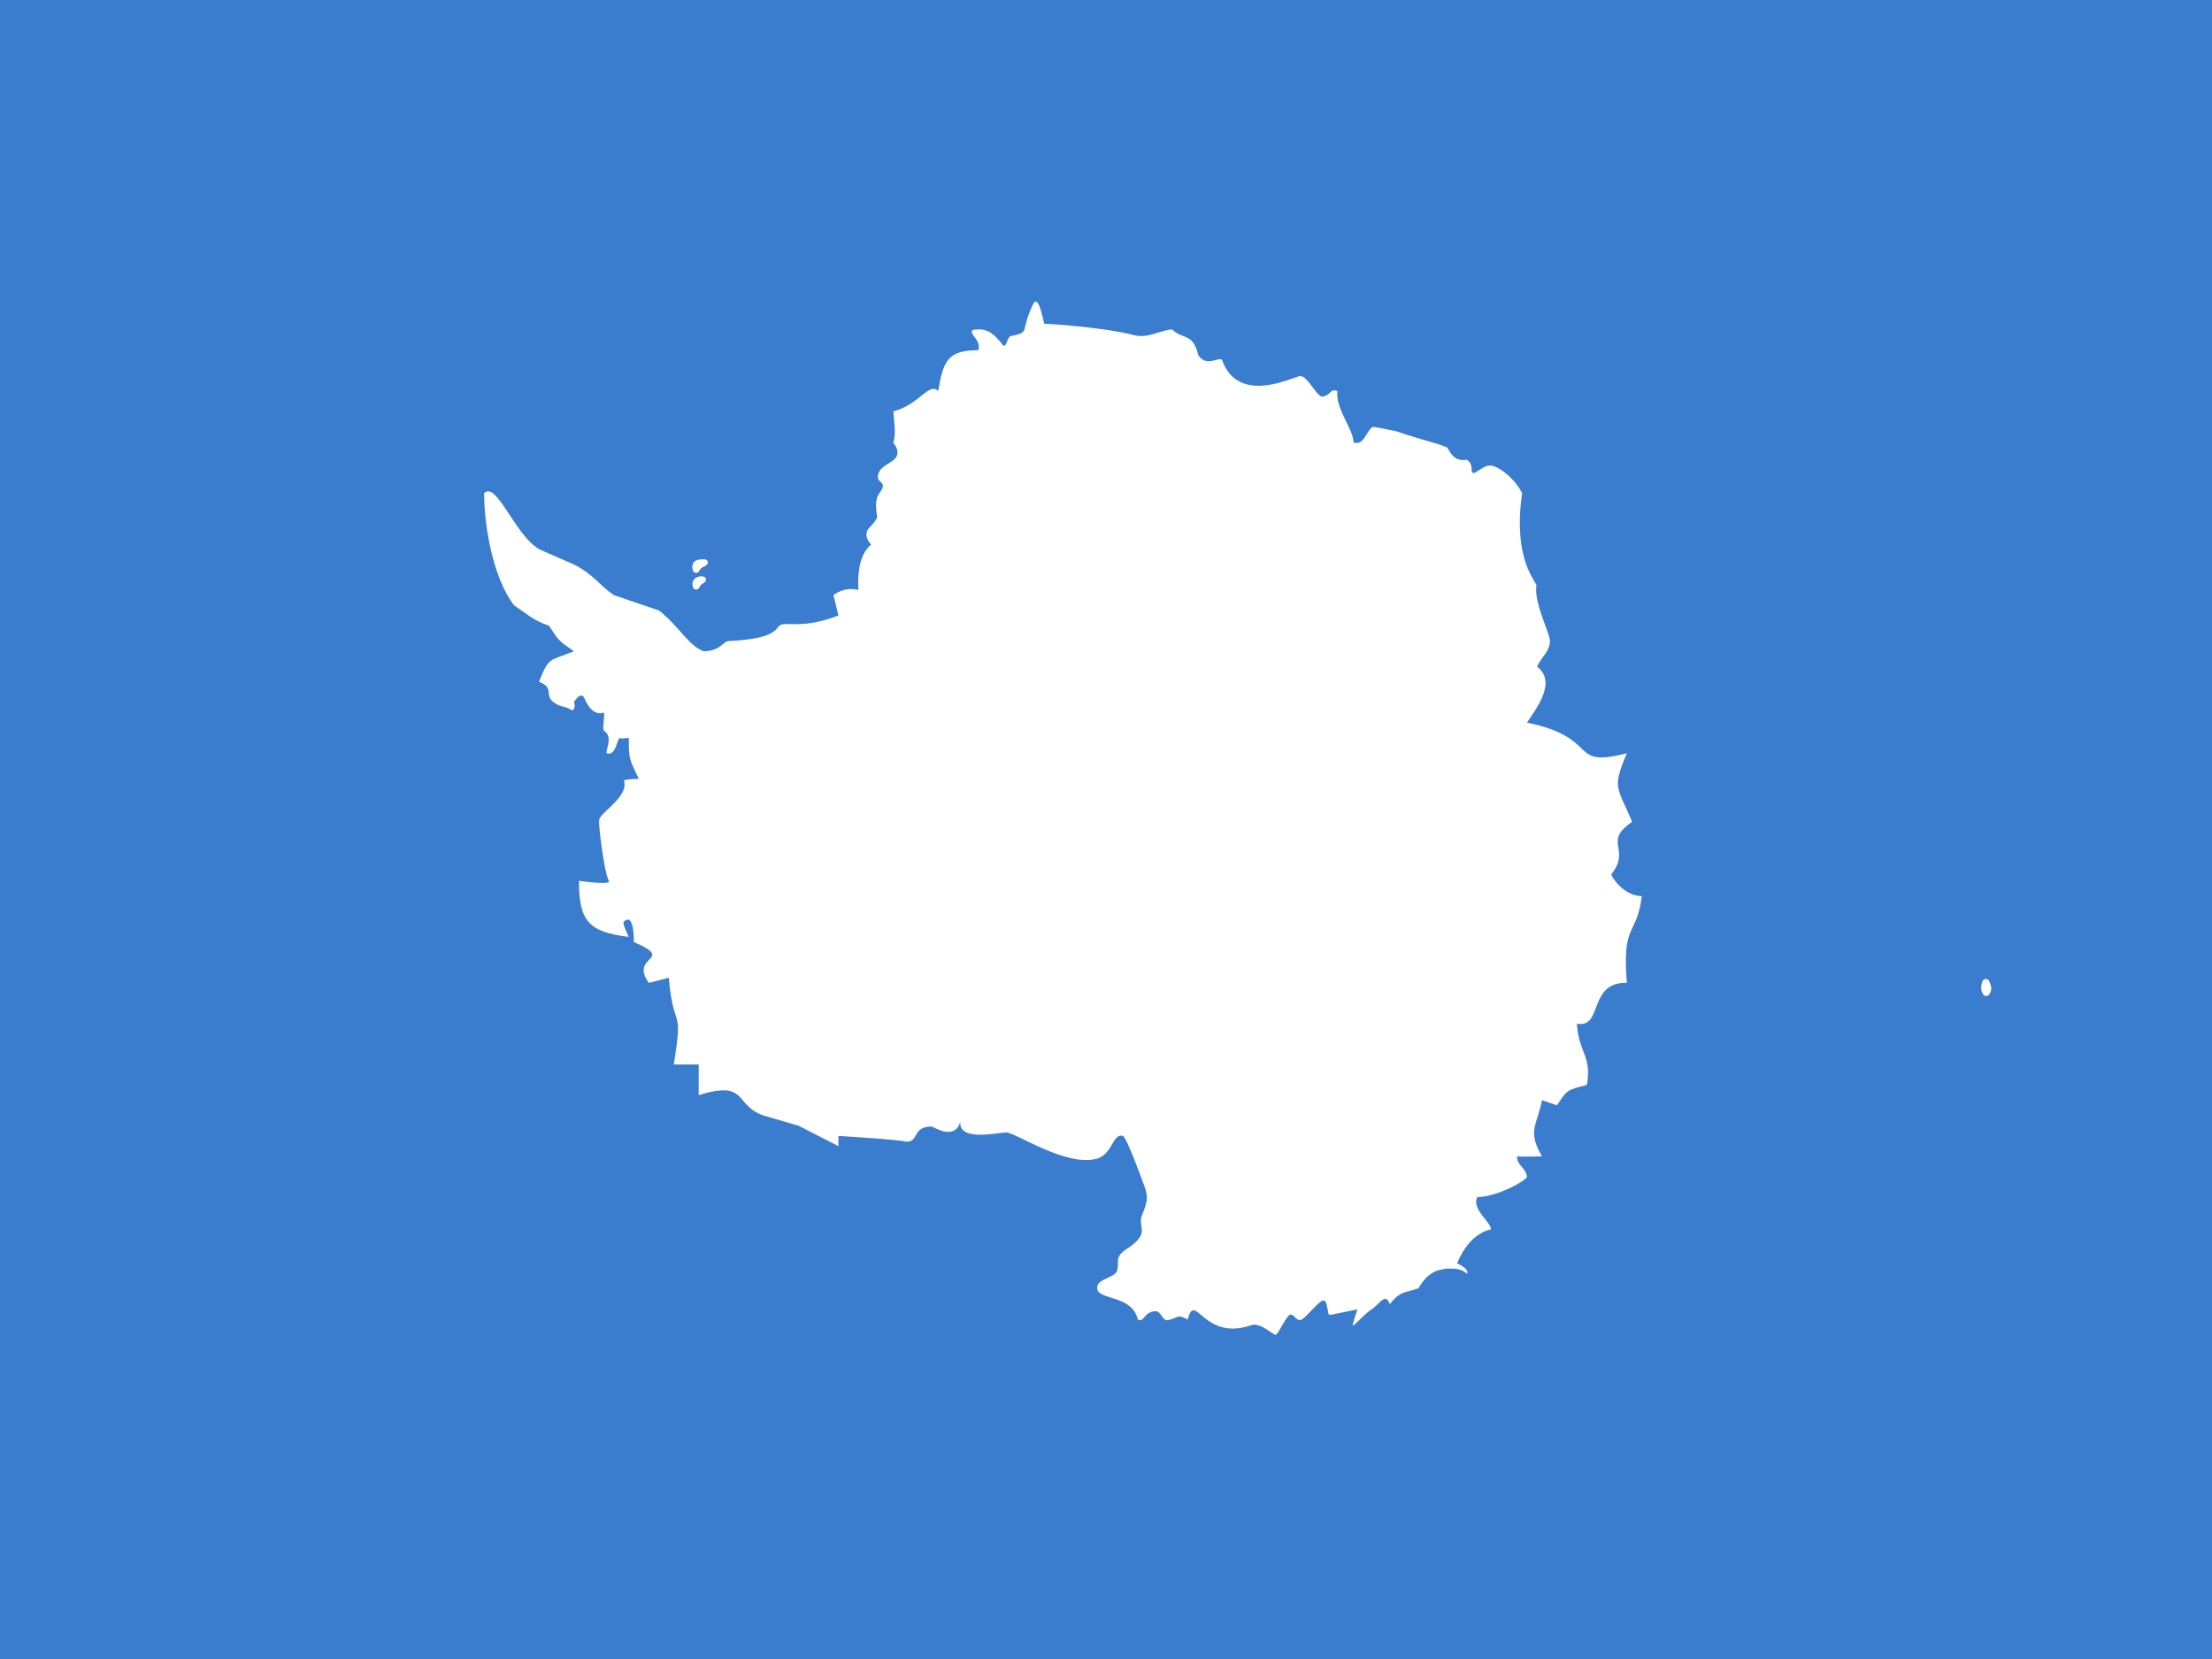
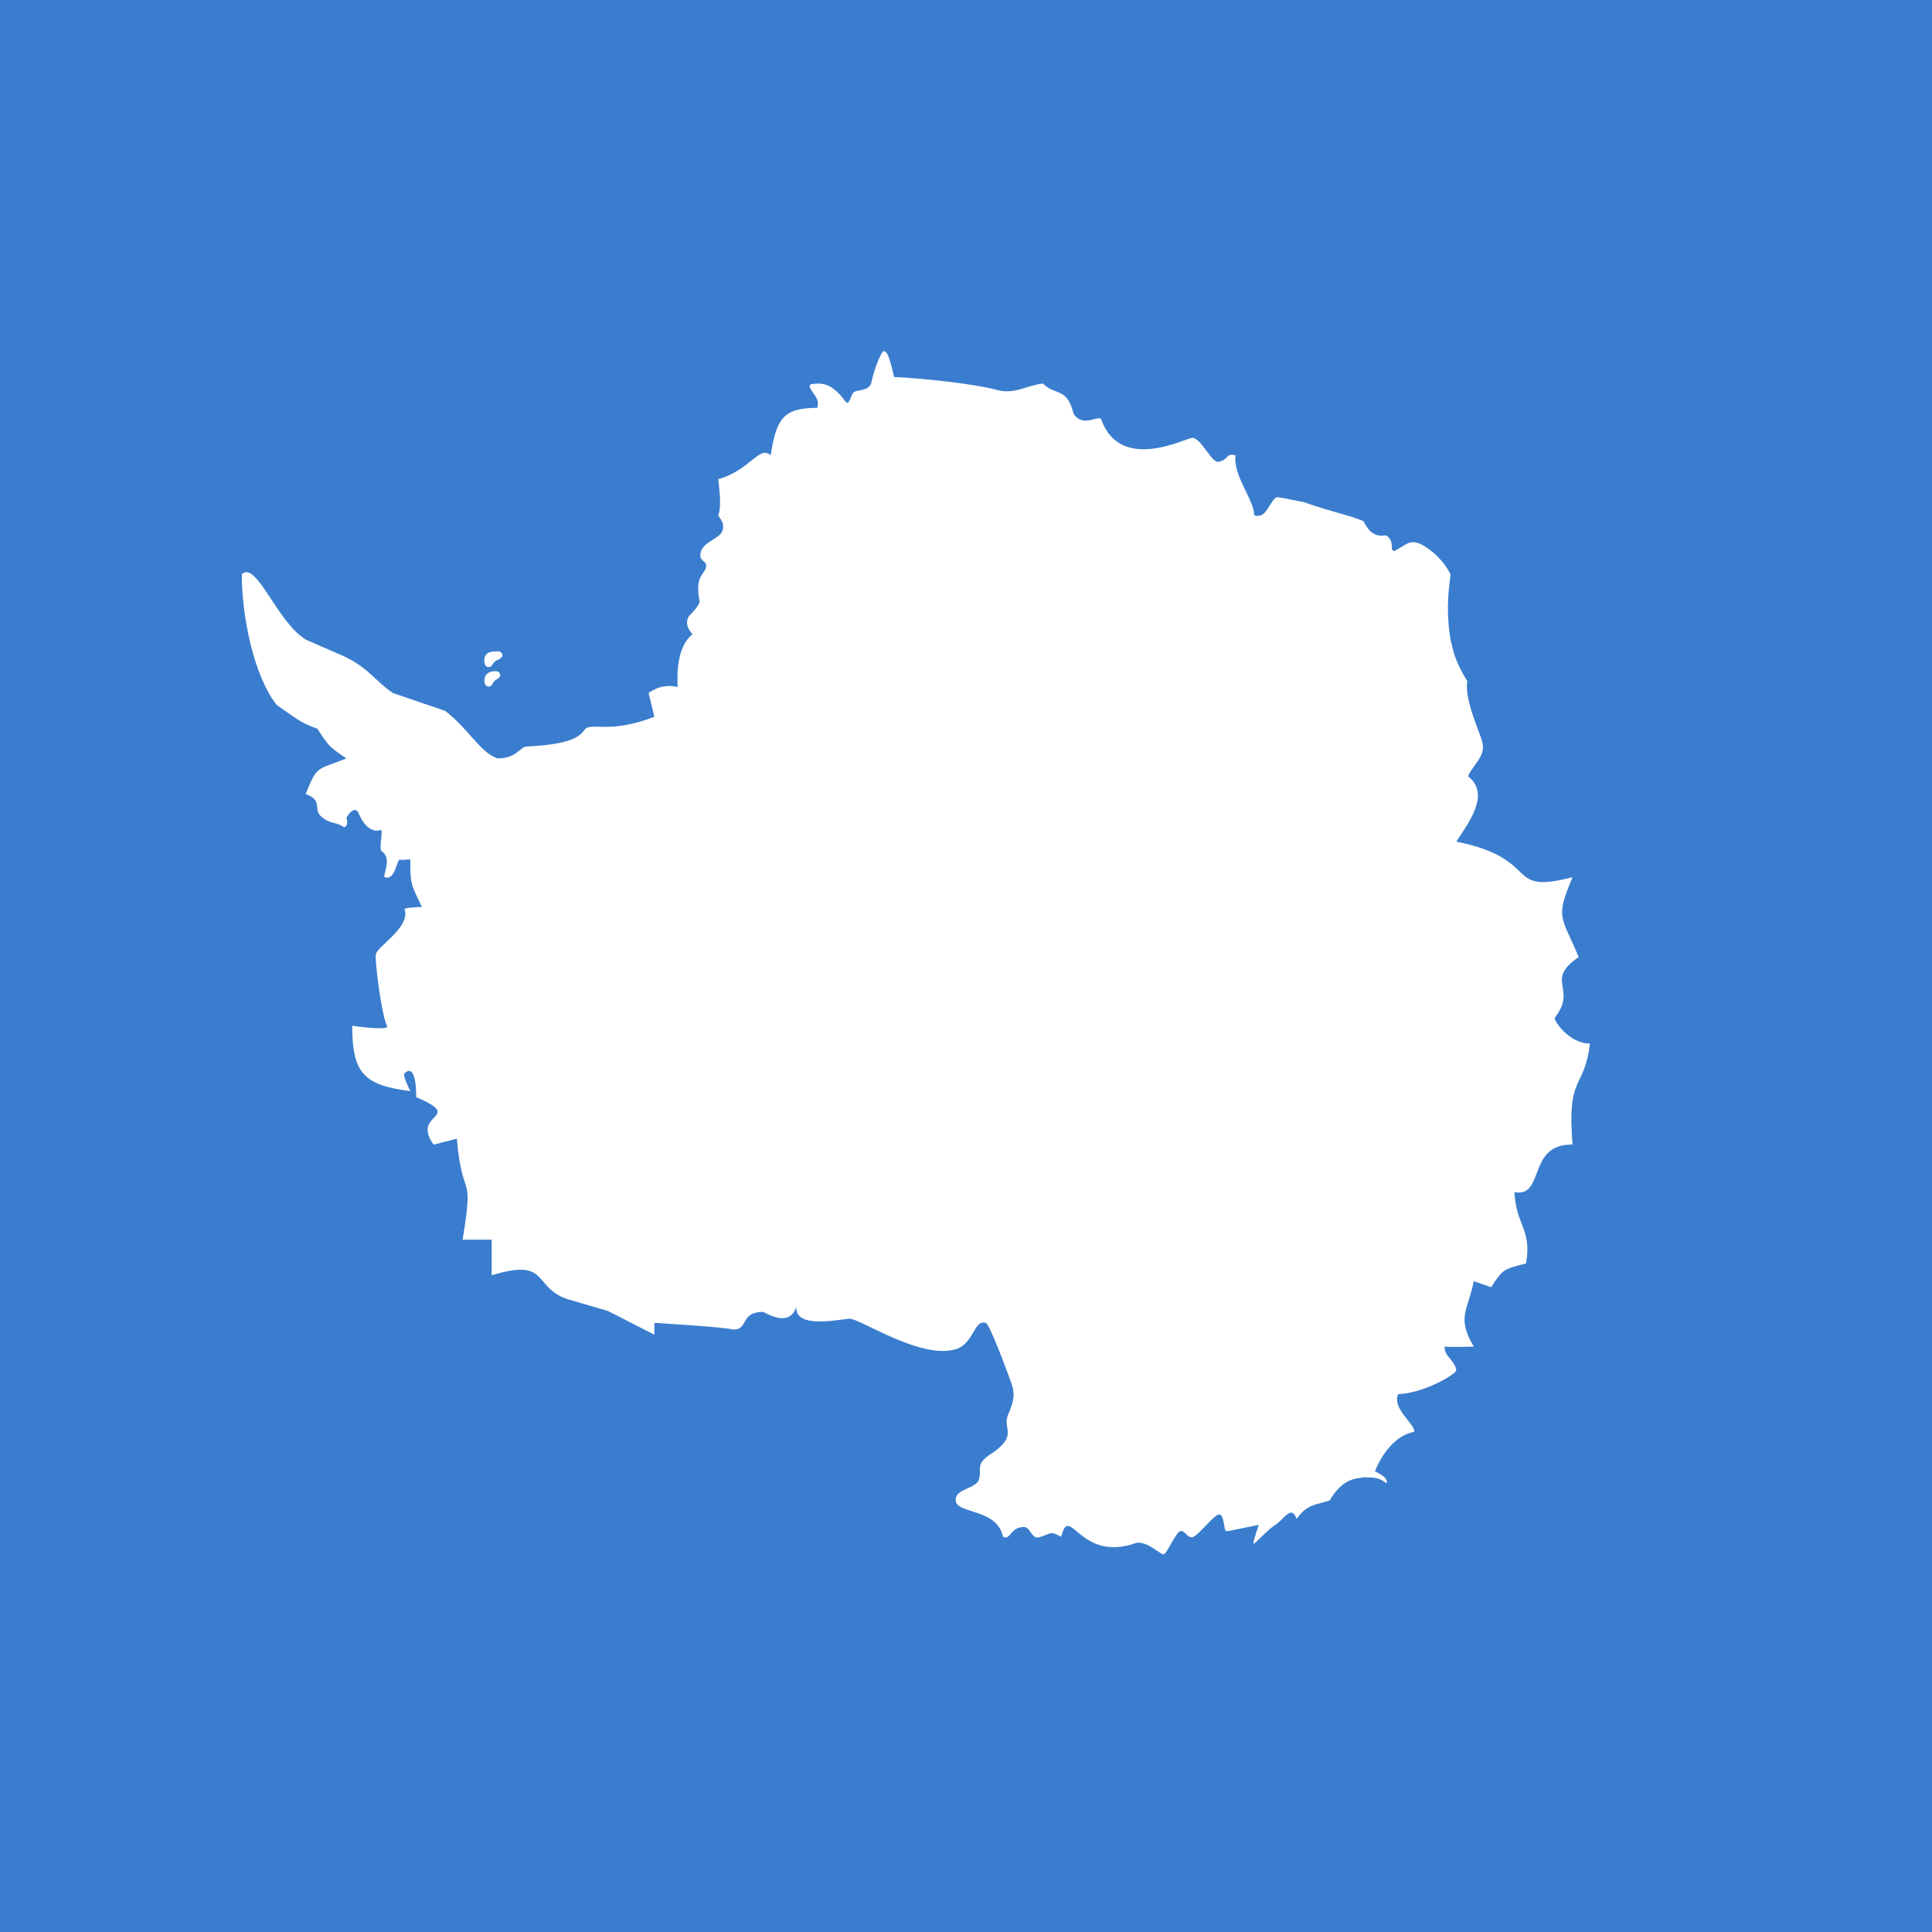
- <svg xmlns="http://www.w3.org/2000/svg" id="antarctica_flag" width="640" viewBox="0 0 512 512" height="480">
+ <svg xmlns="http://www.w3.org/2000/svg" id="antarctica_flag" viewBox="0 0 512 512">
  <path fill="#3a7dce" d="m-85.333 0h682.67v512h-682.67z" fill-rule="evenodd" />
  <path d="m111.82 240.35c-3.08-6.3-3.08-6.3-3.08-12.596-1.54 0-1.828 0.296-2.72 0.048-0.89-0.245-1.226 5.808-4.113 4.626-0.48-0.59 2.07-4.968-0.698-6.788-0.89-0.593 0.216-4.184-0.17-5.76 0 0-3.512 1.87-6.16-4.722-1.3-1.723-3.08 1.574-3.08 1.574s0.77 2.017-0.624 2.51c-1.973-1.477-3.418-0.703-5.92-2.732-2.502-2.03 0.53-4.354-4.235-6.076 3.082-7.873 3.082-6.3 10.78-9.447-4.62-3.15-4.62-3.15-7.698-7.874-4.62-1.574-6.16-3.148-10.78-6.297-6.16-7.874-9.24-23.618-9.24-34.64 3.9-3.69 9.24 12.596 16.94 17.32l10.78 4.723c6.16 3.148 7.7 6.296 12.32 9.446l13.86 4.724c6.16 4.723 9.24 11.022 13.86 12.596 5.005 0 5.97-2.948 7.574-3.13 9.053-0.476 13.674-1.668 15.478-4.448 1.828-2.214 6.207 1.28 18.527-3.444l-1.538-6.3s3.272-2.754 7.7-1.573c-0.12-2.878-0.41-10.553 3.95-14.016-2.648-2.84-0.87-4.877-0.87-4.877s2.454-2.412 2.742-3.69c-1.298-6.94 1.127-7.046 1.67-9.088 0.544-2.04-2.094-1.342-1.35-4.156 0.742-2.814 5.203-3.482 5.8-5.8 0.6-2.32-1.27-3.482-1.163-4.035 0.963-2.215 0.146-7.43 0-9.448 8.278-2.264 10.974-9.152 13.86-6.298 1.54-9.448 3.08-12.596 12.32-12.596 1.3-2.903-3.37-5.364-1.54-6.298 3.08-0.394 5.438-0.197 9.05 4.576 1.14 1.512 1.346-2.215 2.5-2.608 1.155-0.394 3.92-0.4 4.33-2.264 0.435-1.92 1.06-4.428 2.6-7.577 1.3-2.56 2.31 0.984 3.465 6.003 6.497 0.246 21.175 1.722 27.334 3.444 4.62 1.23 7.7-1.23 12.126-1.722 3.272 3.346 6.352 0.836 8.085 7.97 2.446 3.85 6.45 0.346 7.316 1.477 5.15 14.514 22.86 4.723 24.206 4.97 2.26 0 5.023 6.49 6.803 6.328 2.894-0.498 2.075-2.516 4.6-1.704-0.673 5.462 4.96 11.76 4.96 15.844 0 0 1.37 0.69 2.64-0.523 1.27-1.21 2.436-4.323 3.566-4.25 2.696 0.394 3.788 0.748 6.894 1.303 8.35 2.917 12.603 3.575 15.846 5.07 1.51 2.823 2.97 4.268 6.03 3.74 2.526 1.736 0.683 4.01 2.175 4.157 3.08-1.575 4.09-3.297 7.17-1.722 3.08 1.574 6.16 4.724 7.7 7.873 0 1.574-1.54 7.872 0 17.32 0.77 3.148 1.143 5.645 4.45 11.046-0.878 5.548 4.164 14.884 4.164 17.246 0 3.148-2.456 4.773-3.996 7.92 6.16 4.725 0 12.597-3.08 17.32 23.1 4.725 12.32 14.172 30.8 9.448-4.62 11.022-2.984 10.137 1.636 21.16-9.24 6.298-0.192 8.216-6.35 16.088-0.386 0.493 3.655 6.84 9.334 6.84-1.54 12.596-6.16 7.873-4.62 26.767-12.127-0.244-7.22 14.123-15.4 12.597 0.48 9.005 4.668 9.792 3.08 18.894-6.16 1.576-6.16 1.576-9.24 6.3l-4.62-1.575c-1.54 7.873-4.62 9.447 0 17.32 0 0-5.967 0.197-7.7 0-0.144 2.707 2.648 3.445 3.08 6.298-0.24 1.132-8.758 6.1-15.4 6.3-1.73 3.886 4.62 8.02 4.236 9.987-7.22 1.427-10.395 10.48-10.395 10.48s3.705 1.526 3.08 3.15c-1.972-1.477-3.08-1.575-6.16-1.575-1.54 0.394-5.293-0.096-8.892 6.114-3.95 1.33-5.814 0.85-8.81 4.9-1.327-3.86-3.235 0.037-5.568 1.534-2.33 1.5-5.47 5.226-5.893 5.067 0.097-1.082 1.444-5.02 1.444-5.02l-7.7 1.576-0.948 0.097c-0.606 0.06-0.444-4.596-1.903-4.427-1.46 0.17-5.634 5.857-7.057 6.035-1.42 0.18-1.87-1.808-3.095-1.635-1.224 0.173-3.61 6-4.478 6.153-0.867 0.155-4.306-3.54-7.253-3.025-15.16 5.463-17.567-10.775-19.924-1.622-3.176-1.722-2.626-0.723-5.853 0.142-2.06 0.543-2.247-2.783-4.078-2.732-3.664 0.106-3.47 3.65-5.47 2.59-1.634-7.38-11.5-6.053-12.463-9.2-0.782-3.285 4.275-3.27 5.91-5.495 1.25-3.21-1.306-4.43 3.77-7.527 6.613-4.574 2.81-6.3 3.97-9.736 2.074-4.964 2.086-6.175 0.354-10.554 0 0-5.15-14.17-6.16-14.17-3.08-0.886-3.08 5.214-7.604 6.888-9.24 3.148-25.552-7.972-28.392-7.972-2.597 0.05-14.632 2.914-14.178-3.222-1.8 5.966-8.416 1.402-8.824 1.402-6.16 0-3.802 4.87-7.94 4.674-1.88-0.64-20.838-1.77-20.838-1.77v3.148l-12.32-6.3-10.78-3.147c-9.24-3.15-4.62-11.023-20.02-6.3v-9.447h-7.7c3.08-18.895 0-9.447-1.54-26.767l-6.16 1.575c-6.16-8.512 8.566-6.888-4.62-12.595 0 0 0.242-9.4-3.08-6.3-0.673 0.395 1.54 4.725 1.54 4.725-12.32-1.574-15.4-4.724-15.4-17.32 0 0 10.155 1.477 9.24 0-1.443-2.36-3.32-17.713-2.983-18.747-0.145-2.067 9.432-7.282 7.58-12.253 1.178-0.443 4.642-0.49 4.642-0.49" fill="#fff" />
  <path stroke-linejoin="round" d="m527.55 303.26c-0.493 1.108-0.405 2.215 0.104 3.005 0.914-1.37 0.142-2.003-0.104-3.005z" stroke="#fff" stroke-linecap="round" stroke-width="2.249" fill="none" />
  <path stroke-linejoin="round" stroke="#fff" stroke-width="2.108" d="m131.51 178.94s-2.583-0.316-2.003 1.95c0.844-1.74 1.95-1.844 2.003-1.95zm0.58-5.27c-1.423 0.053-3.163-0.21-2.583 2.055 0.844-1.74 2.53-1.95 2.583-2.055zm9.72 30.2s2.214-0.158 1.634 2.108c-0.844-1.74-1.58-2.002-1.634-2.108z" fill="none" />
</svg>
